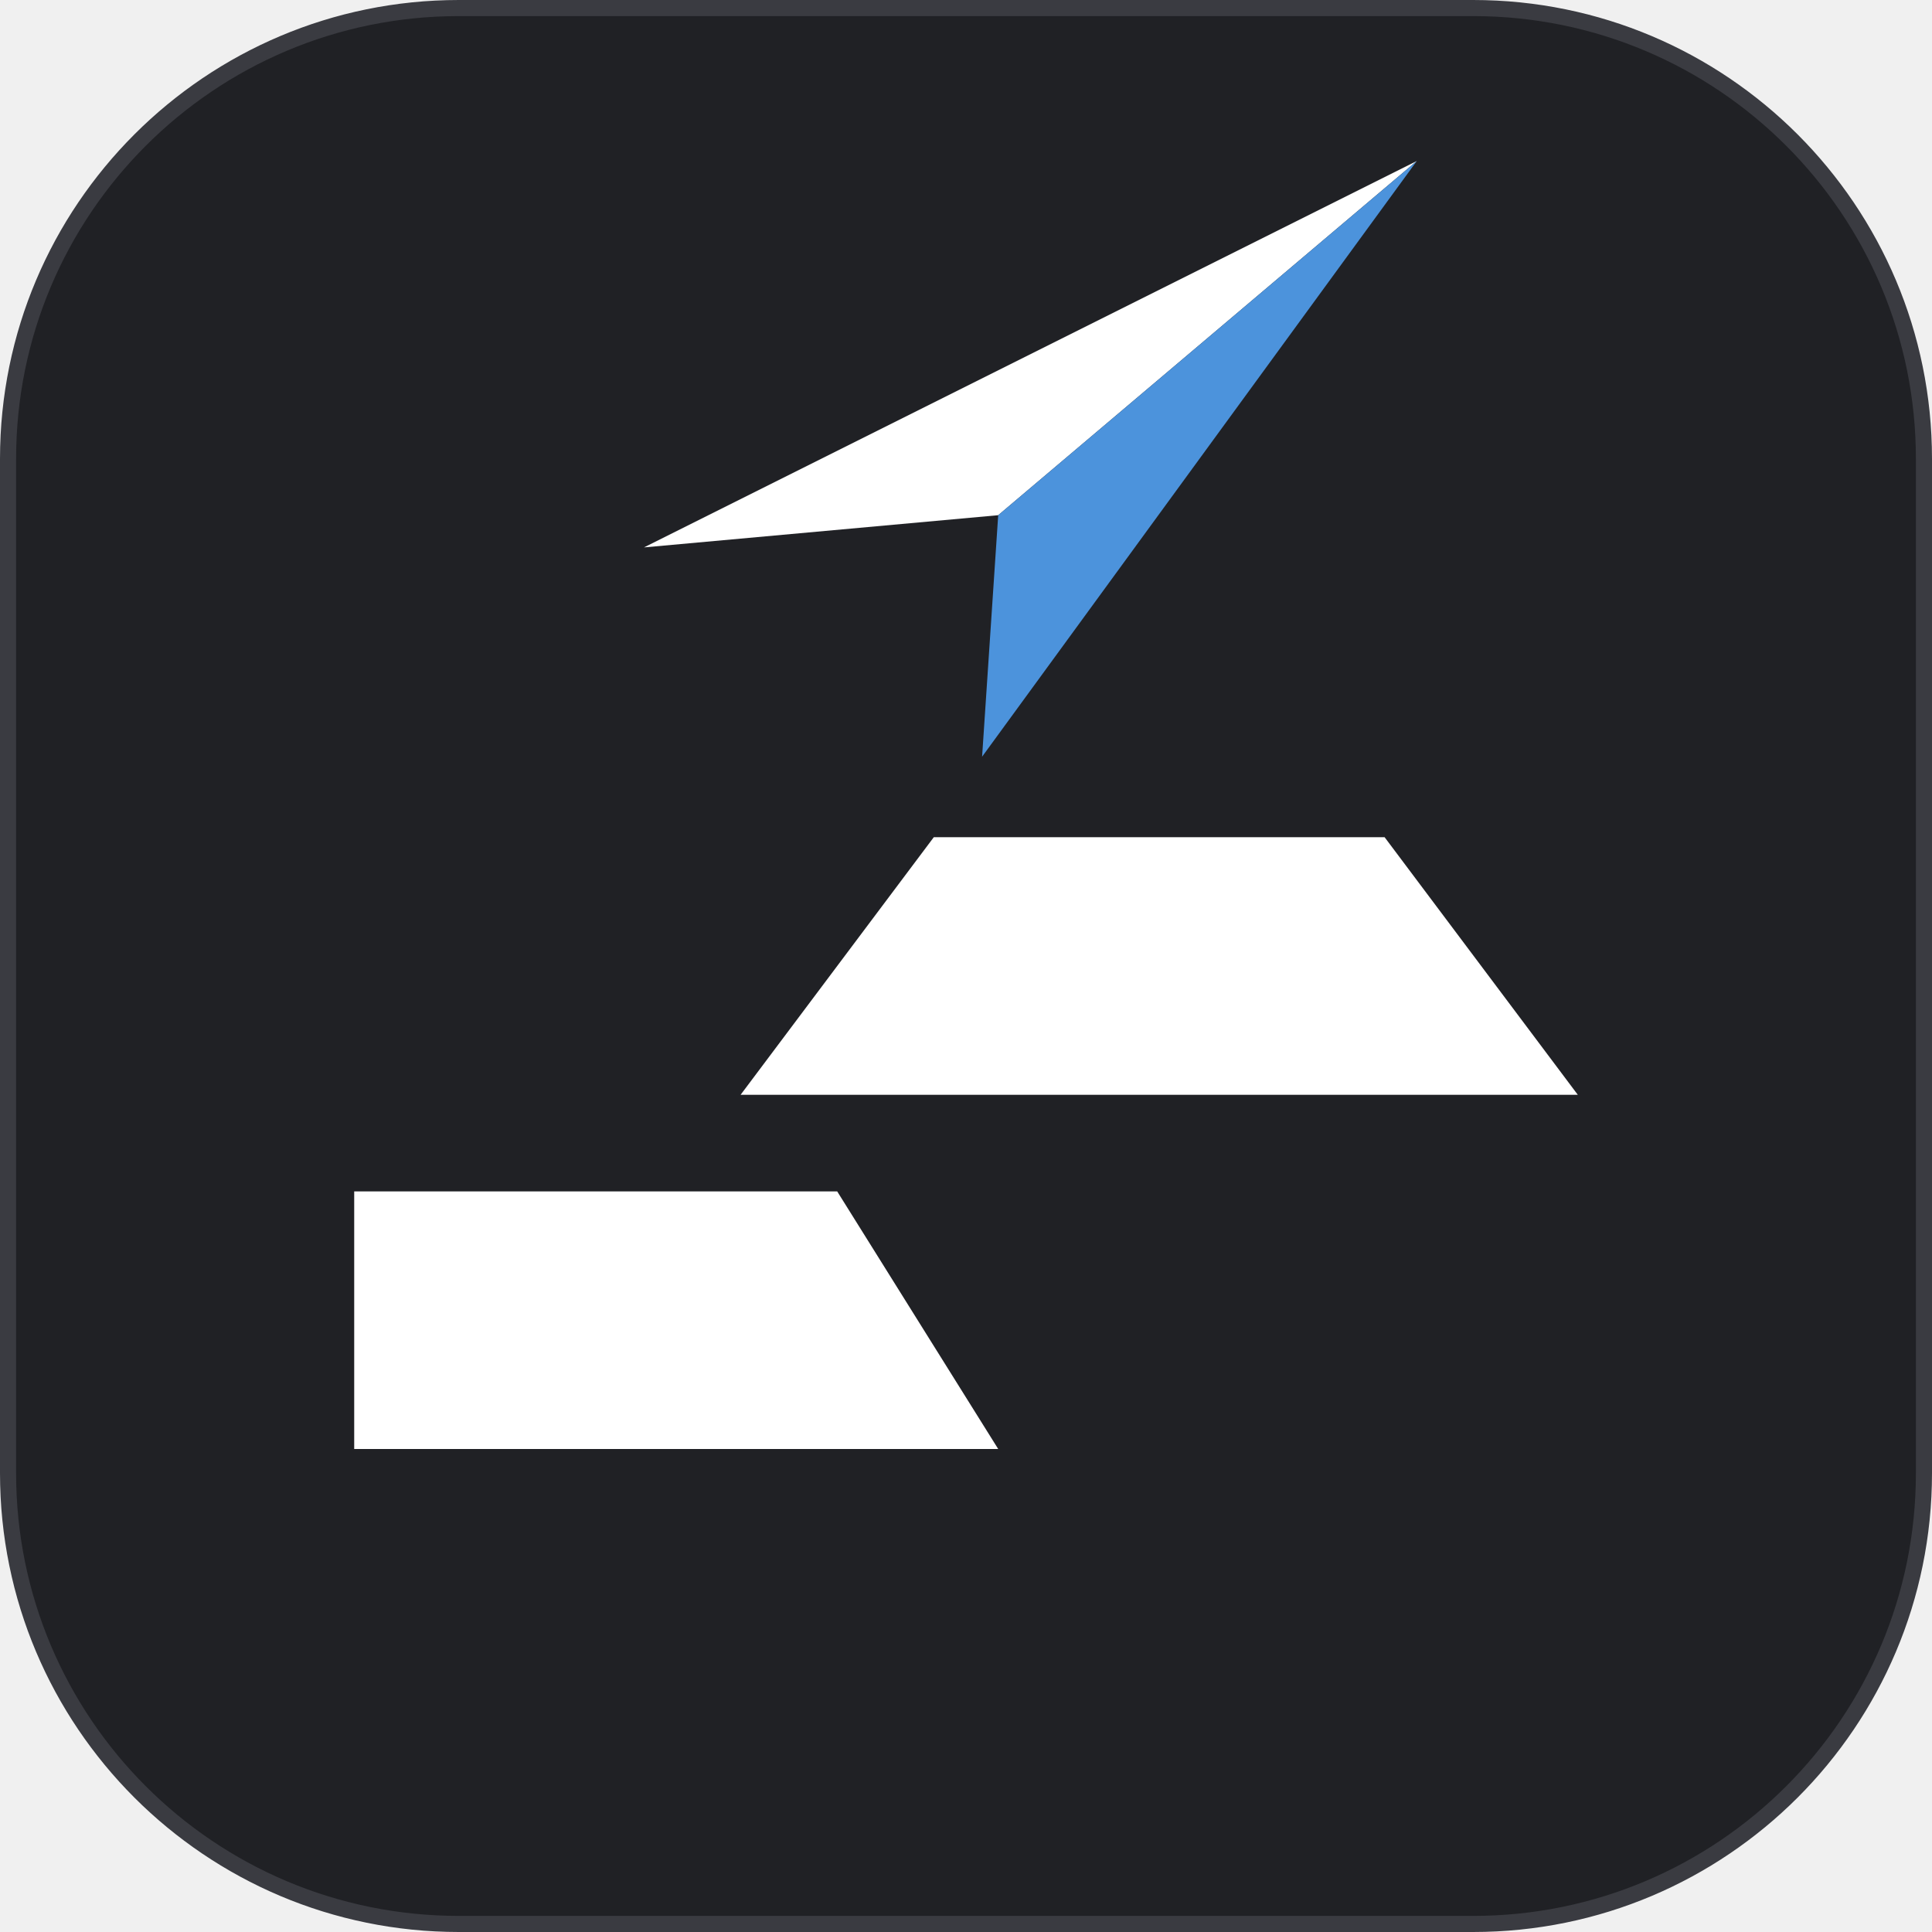
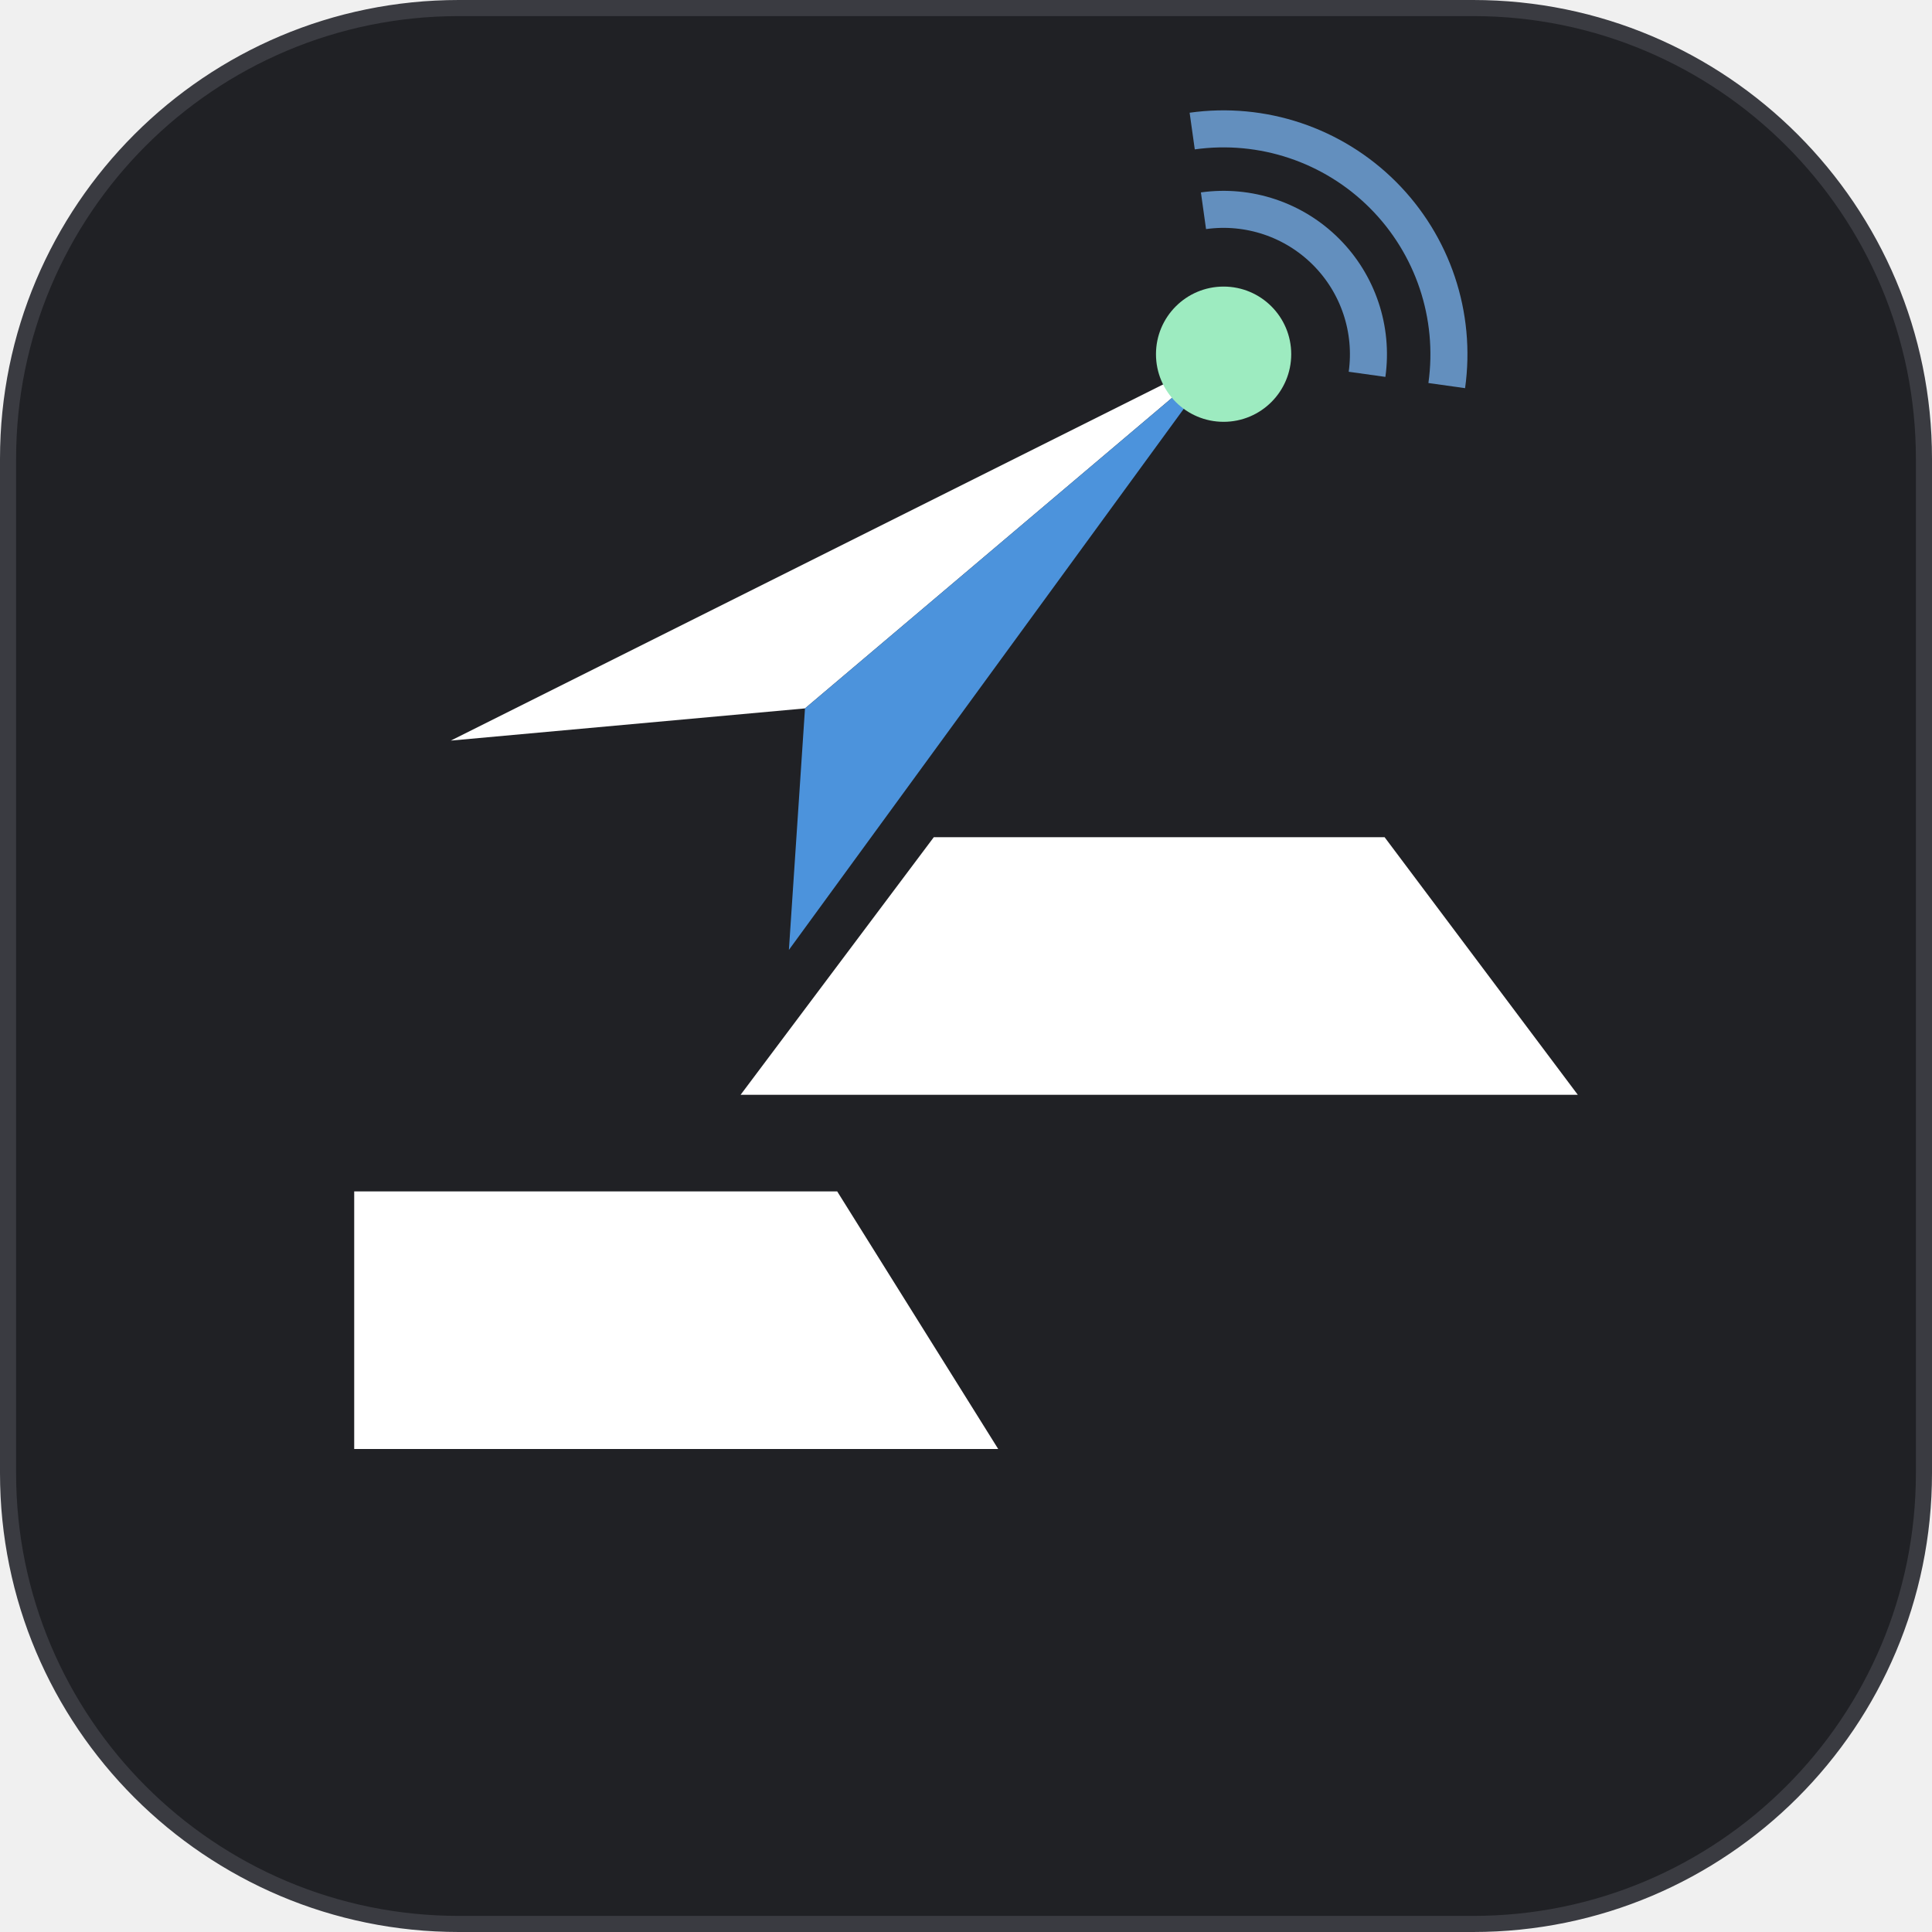
<svg xmlns="http://www.w3.org/2000/svg" width="120" height="120" viewBox="0 0 120 120">
  <rect x="0.5" y="0.5" width="119" height="119" rx="28" fill="#202125" stroke="#3A3B41" stroke-width="1" />
-   <path d="M88 10 L40 34 L62 32 Z" fill="#FFFFFF" />
-   <path d="M88 10 L62 32 L61 47 Z" fill="#4C93DC" />
+   <path d="M76 22 L28 46 L50 44 Z" fill="#FFFFFF" />
+   <path d="M76 22 L50 44 L49 59 Z" fill="#4C93DC" />
  <path d="M46 68 L58 52 L86 52 L98 68 Z" fill="#FFFFFF" />
  <path d="M22 90 L22 74 L52 74 L62 90 Z" fill="#FFFFFF" />
+   <path d="M74.75 13.09 A9.0 9.0 0 0 1 84.91 23.25" fill="none" stroke="#638FBE" stroke-width="2.3" stroke-linecap="butt" />
+   <path d="M74.05 8.14 A14.0 14.0 0 0 1 89.86 23.95" fill="none" stroke="#638FBE" stroke-width="2.3" stroke-linecap="butt" />
+   <circle cx="76" cy="22" r="4.2" fill="#9DEBC0" />
</svg>
